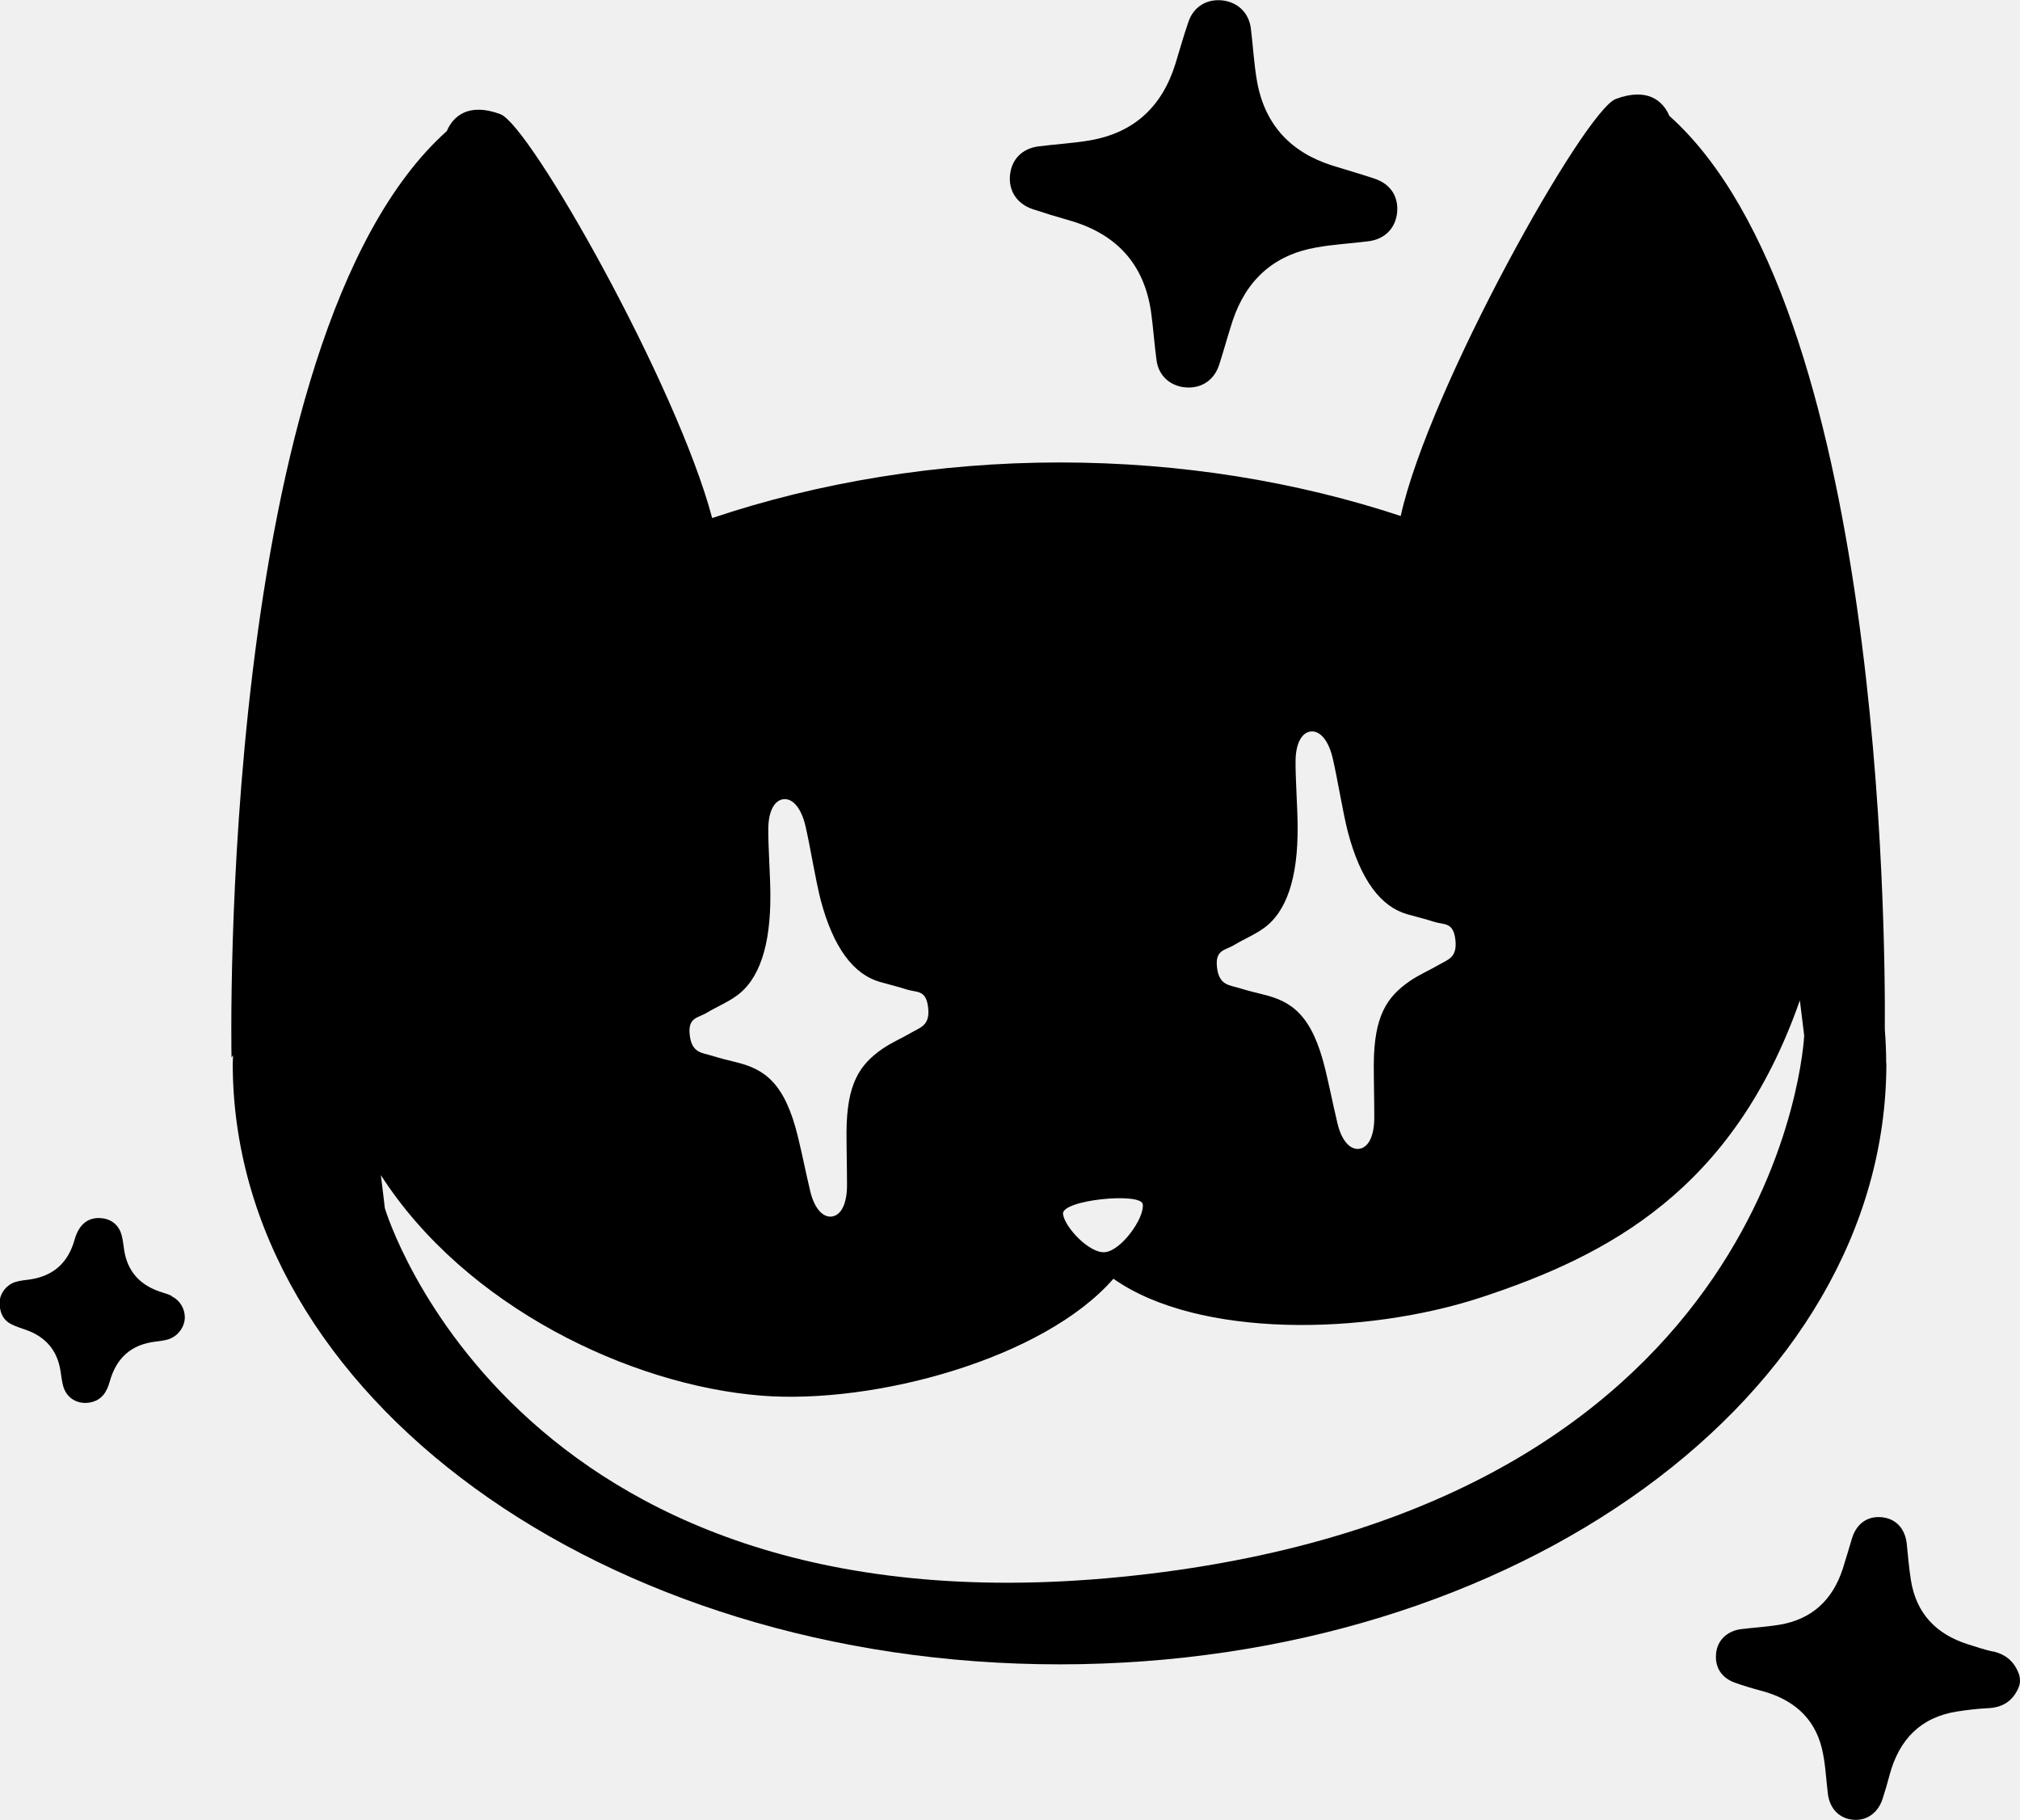
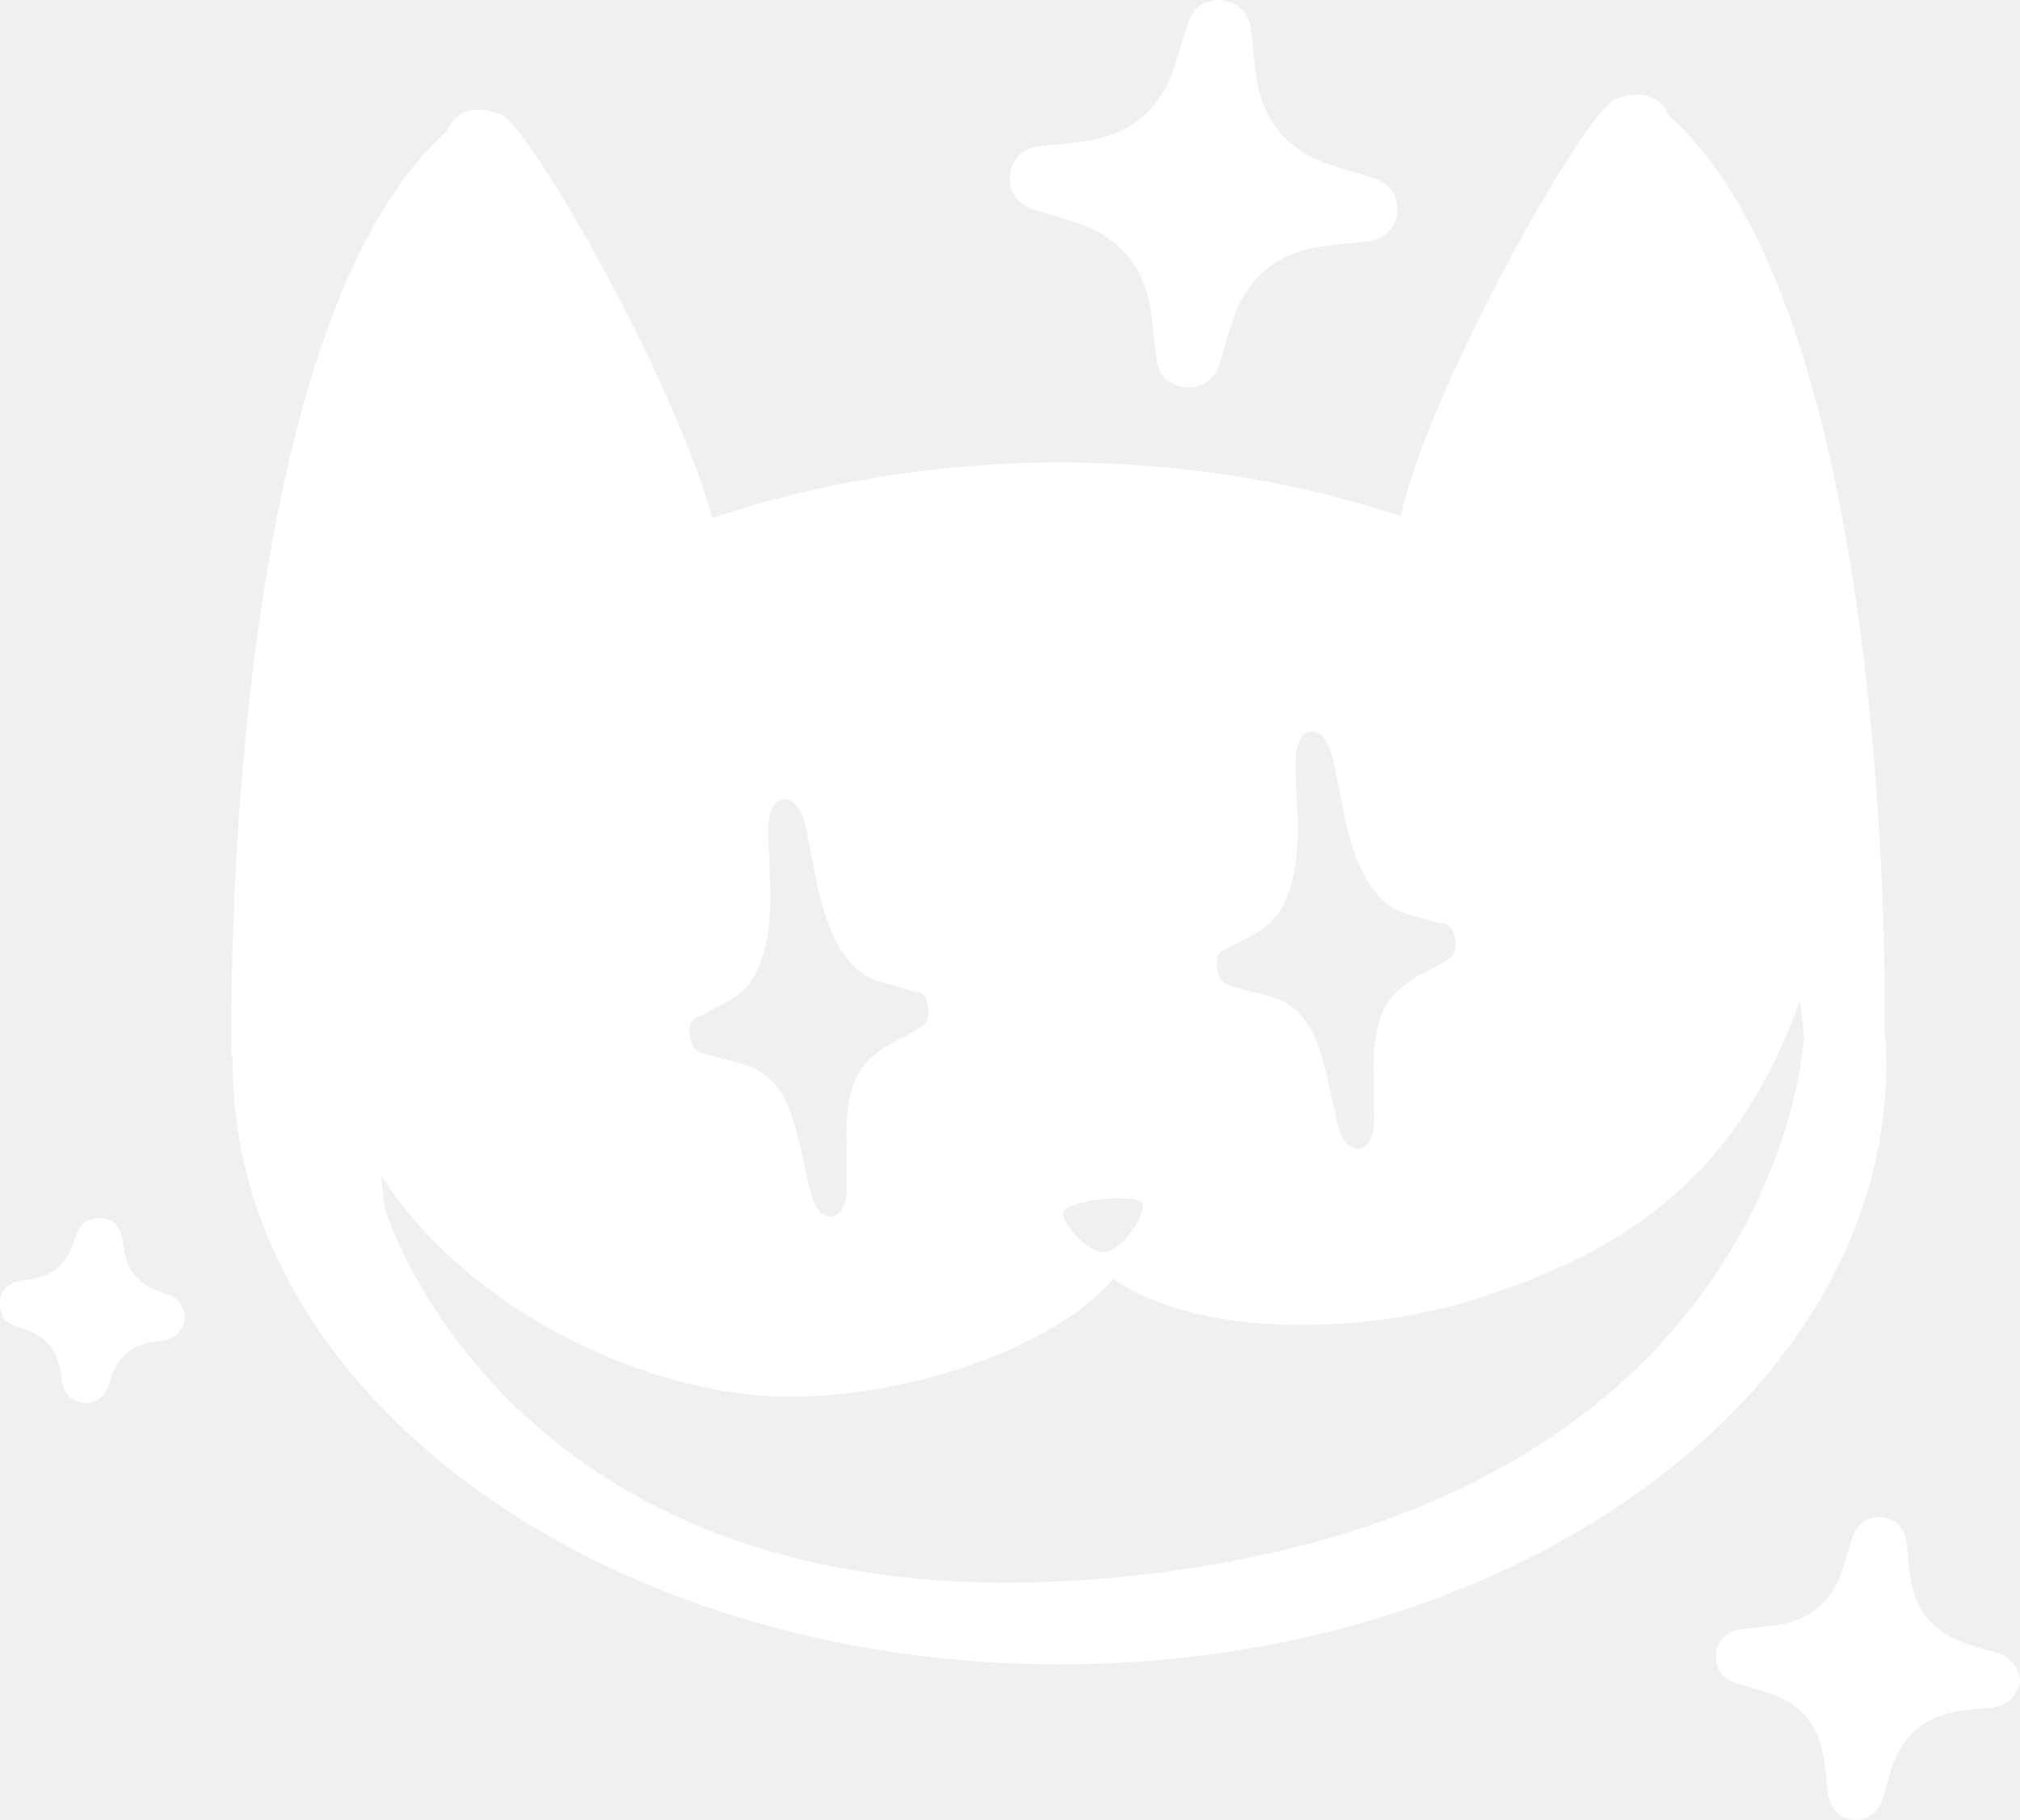
<svg xmlns="http://www.w3.org/2000/svg" id="Livello_1" data-name="Livello 1" viewBox="0 0 117 105.39">
  <defs>
    <style>
      .cls-1 {
        stroke-width: 0px;
+         fill: white;
      }
    </style>
  </defs>
  <path class="cls-1" d="m115.43,95.64c-.49-.11-.97-.27-1.44-.42-1.84-.58-3-1.78-3.31-3.72-.11-.7-.17-1.41-.24-2.11-.1-.88-.63-1.45-1.45-1.53-.82-.08-1.46.37-1.72,1.22-.18.59-.35,1.19-.54,1.78-.59,1.8-1.79,2.92-3.68,3.23-.73.12-1.47.16-2.2.25-.8.1-1.37.64-1.45,1.38-.09.81.29,1.43,1.08,1.72.51.18,1.04.34,1.57.48,1.74.47,3,1.48,3.46,3.27.22.86.25,1.78.36,2.67.1.87.66,1.45,1.47,1.52.78.07,1.44-.4,1.7-1.21.15-.46.29-.93.41-1.4.55-2.03,1.79-3.33,3.91-3.66.58-.09,1.17-.16,1.76-.19.82-.03,1.41-.37,1.76-1.11.17-.34.12-.61.08-.8-.25-.75-.75-1.2-1.52-1.38Z" />
  <path class="cls-1" d="m59.81,12.11c.7.23,1.41.45,2.12.65,2.7.77,4.33,2.49,4.74,5.3.13.93.19,1.88.32,2.82.12.87.77,1.46,1.64,1.55.93.09,1.68-.39,1.98-1.29.28-.86.51-1.73.79-2.58.79-2.35,2.38-3.8,4.84-4.23,1-.18,2.02-.23,3.03-.36.94-.12,1.55-.75,1.65-1.64.1-.93-.37-1.67-1.29-1.98-.81-.27-1.64-.51-2.45-.76-2.41-.76-3.92-2.36-4.37-4.87-.18-1.01-.23-2.05-.36-3.08-.12-.92-.78-1.53-1.68-1.62-.89-.08-1.63.37-1.93,1.23-.28.81-.51,1.63-.76,2.45-.77,2.47-2.39,3.99-4.96,4.43-.99.17-1.99.22-2.99.35-.94.13-1.54.76-1.63,1.66-.09.91.4,1.66,1.31,1.97Z" />
  <path class="cls-1" d="m9.96,75.05c-.21-.1-.44-.17-.66-.24-1.19-.39-1.92-1.18-2.11-2.43-.04-.28-.07-.56-.14-.83-.15-.6-.59-.96-1.2-1.01-.75-.06-1.28.36-1.53,1.25-.37,1.32-1.21,2.09-2.57,2.3-.28.04-.56.06-.83.14-.51.14-.93.65-.94,1.17-.01.55.16,1.03.69,1.29.28.14.57.23.86.33,1.11.4,1.78,1.17,1.97,2.34.05.3.08.62.16.91.19.69.83,1.07,1.53.95.7-.12,1-.61,1.17-1.23.38-1.35,1.24-2.14,2.66-2.3.23-.03.47-.06.69-.12.54-.15.94-.65.99-1.18.04-.55-.25-1.08-.77-1.33Z" />
  <path class="cls-1" d="m109.25,61.57c0-.66-.03-1.31-.08-1.96.04-5.67-.18-41.9-12.48-52.9-.38-.9-1.3-1.65-3.1-.98-1.8.66-10.82,16.73-12.46,24.15-6.03-1.99-12.71-3.1-19.76-3.1s-14,1.16-20.12,3.22c-2.04-7.7-10.54-22.75-12.27-23.39-1.8-.67-2.72.08-3.1.98-13.36,11.95-12.47,53.65-12.47,53.65.03-.04.06-.08.09-.13,0,.16-.02.31-.02.46,0,19.22,21.44,34.81,47.89,34.81s47.89-15.58,47.89-34.81Zm-37.76-6.85c.55-.33,1.12-.56,1.65-.93,1.39-.95,2.04-2.97,2.02-5.92,0-.97-.13-2.8-.12-3.77,0-1.03.35-1.68.88-1.74.54-.06,1.03.52,1.27,1.54.27,1.14.59,3.16.88,4.28.73,2.77,1.9,4.32,3.43,4.76.52.15,1.04.27,1.56.44.59.19,1.12-.01,1.24,1.06.11,1.03-.45,1.13-.96,1.43-.56.33-1.14.57-1.68.94-1.33.92-2.07,2.01-2.09,4.82,0,1.02.03,2.05.03,3.08,0,1.08-.34,1.76-.9,1.82-.52.05-1-.5-1.23-1.47-.25-1.04-.46-2.11-.71-3.14-.76-3.13-1.93-3.94-3.63-4.34-.45-.11-.89-.22-1.34-.36-.58-.18-1.18-.15-1.3-1.2-.12-1.04.48-.98,1-1.3Zm-5.3,15.02c.1.8-1.23,2.66-2.17,2.77-.89.11-2.35-1.43-2.45-2.21-.1-.82,4.54-1.27,4.62-.56Zm-25.24-11.1c.55-.33,1.12-.56,1.65-.93,1.39-.95,2.04-2.97,2.02-5.92,0-.97-.13-2.8-.12-3.77,0-1.03.35-1.68.88-1.74.54-.06,1.03.52,1.27,1.54.27,1.14.59,3.16.88,4.28.73,2.77,1.9,4.32,3.43,4.76.52.15,1.04.27,1.56.44.59.19,1.12-.01,1.24,1.06.11,1.03-.45,1.13-.96,1.43-.56.33-1.14.57-1.68.94-1.33.92-2.07,2.01-2.09,4.82,0,1.02.03,2.05.03,3.08,0,1.08-.34,1.76-.9,1.82-.52.05-1-.5-1.23-1.47-.25-1.04-.46-2.11-.71-3.14-.76-3.13-1.93-3.94-3.63-4.34-.45-.11-.89-.22-1.34-.36-.58-.18-1.18-.15-1.3-1.2-.12-1.04.48-.98,1-1.3Zm25.59,32.5c-36.54,4.41-44.2-21-44.25-21.18,0-.04-.11-.93-.23-1.91,4.91,7.64,14.47,12.17,22.04,12.77,6.54.52,16.35-2.13,20.39-6.77,4.92,3.46,14.59,3.29,21.33,1.07,7.33-2.42,14.58-6.21,18.43-17.19.13,1.04.25,2.04.25,2.04-.01.28-1.41,26.76-37.95,31.17Z" />
</svg>
